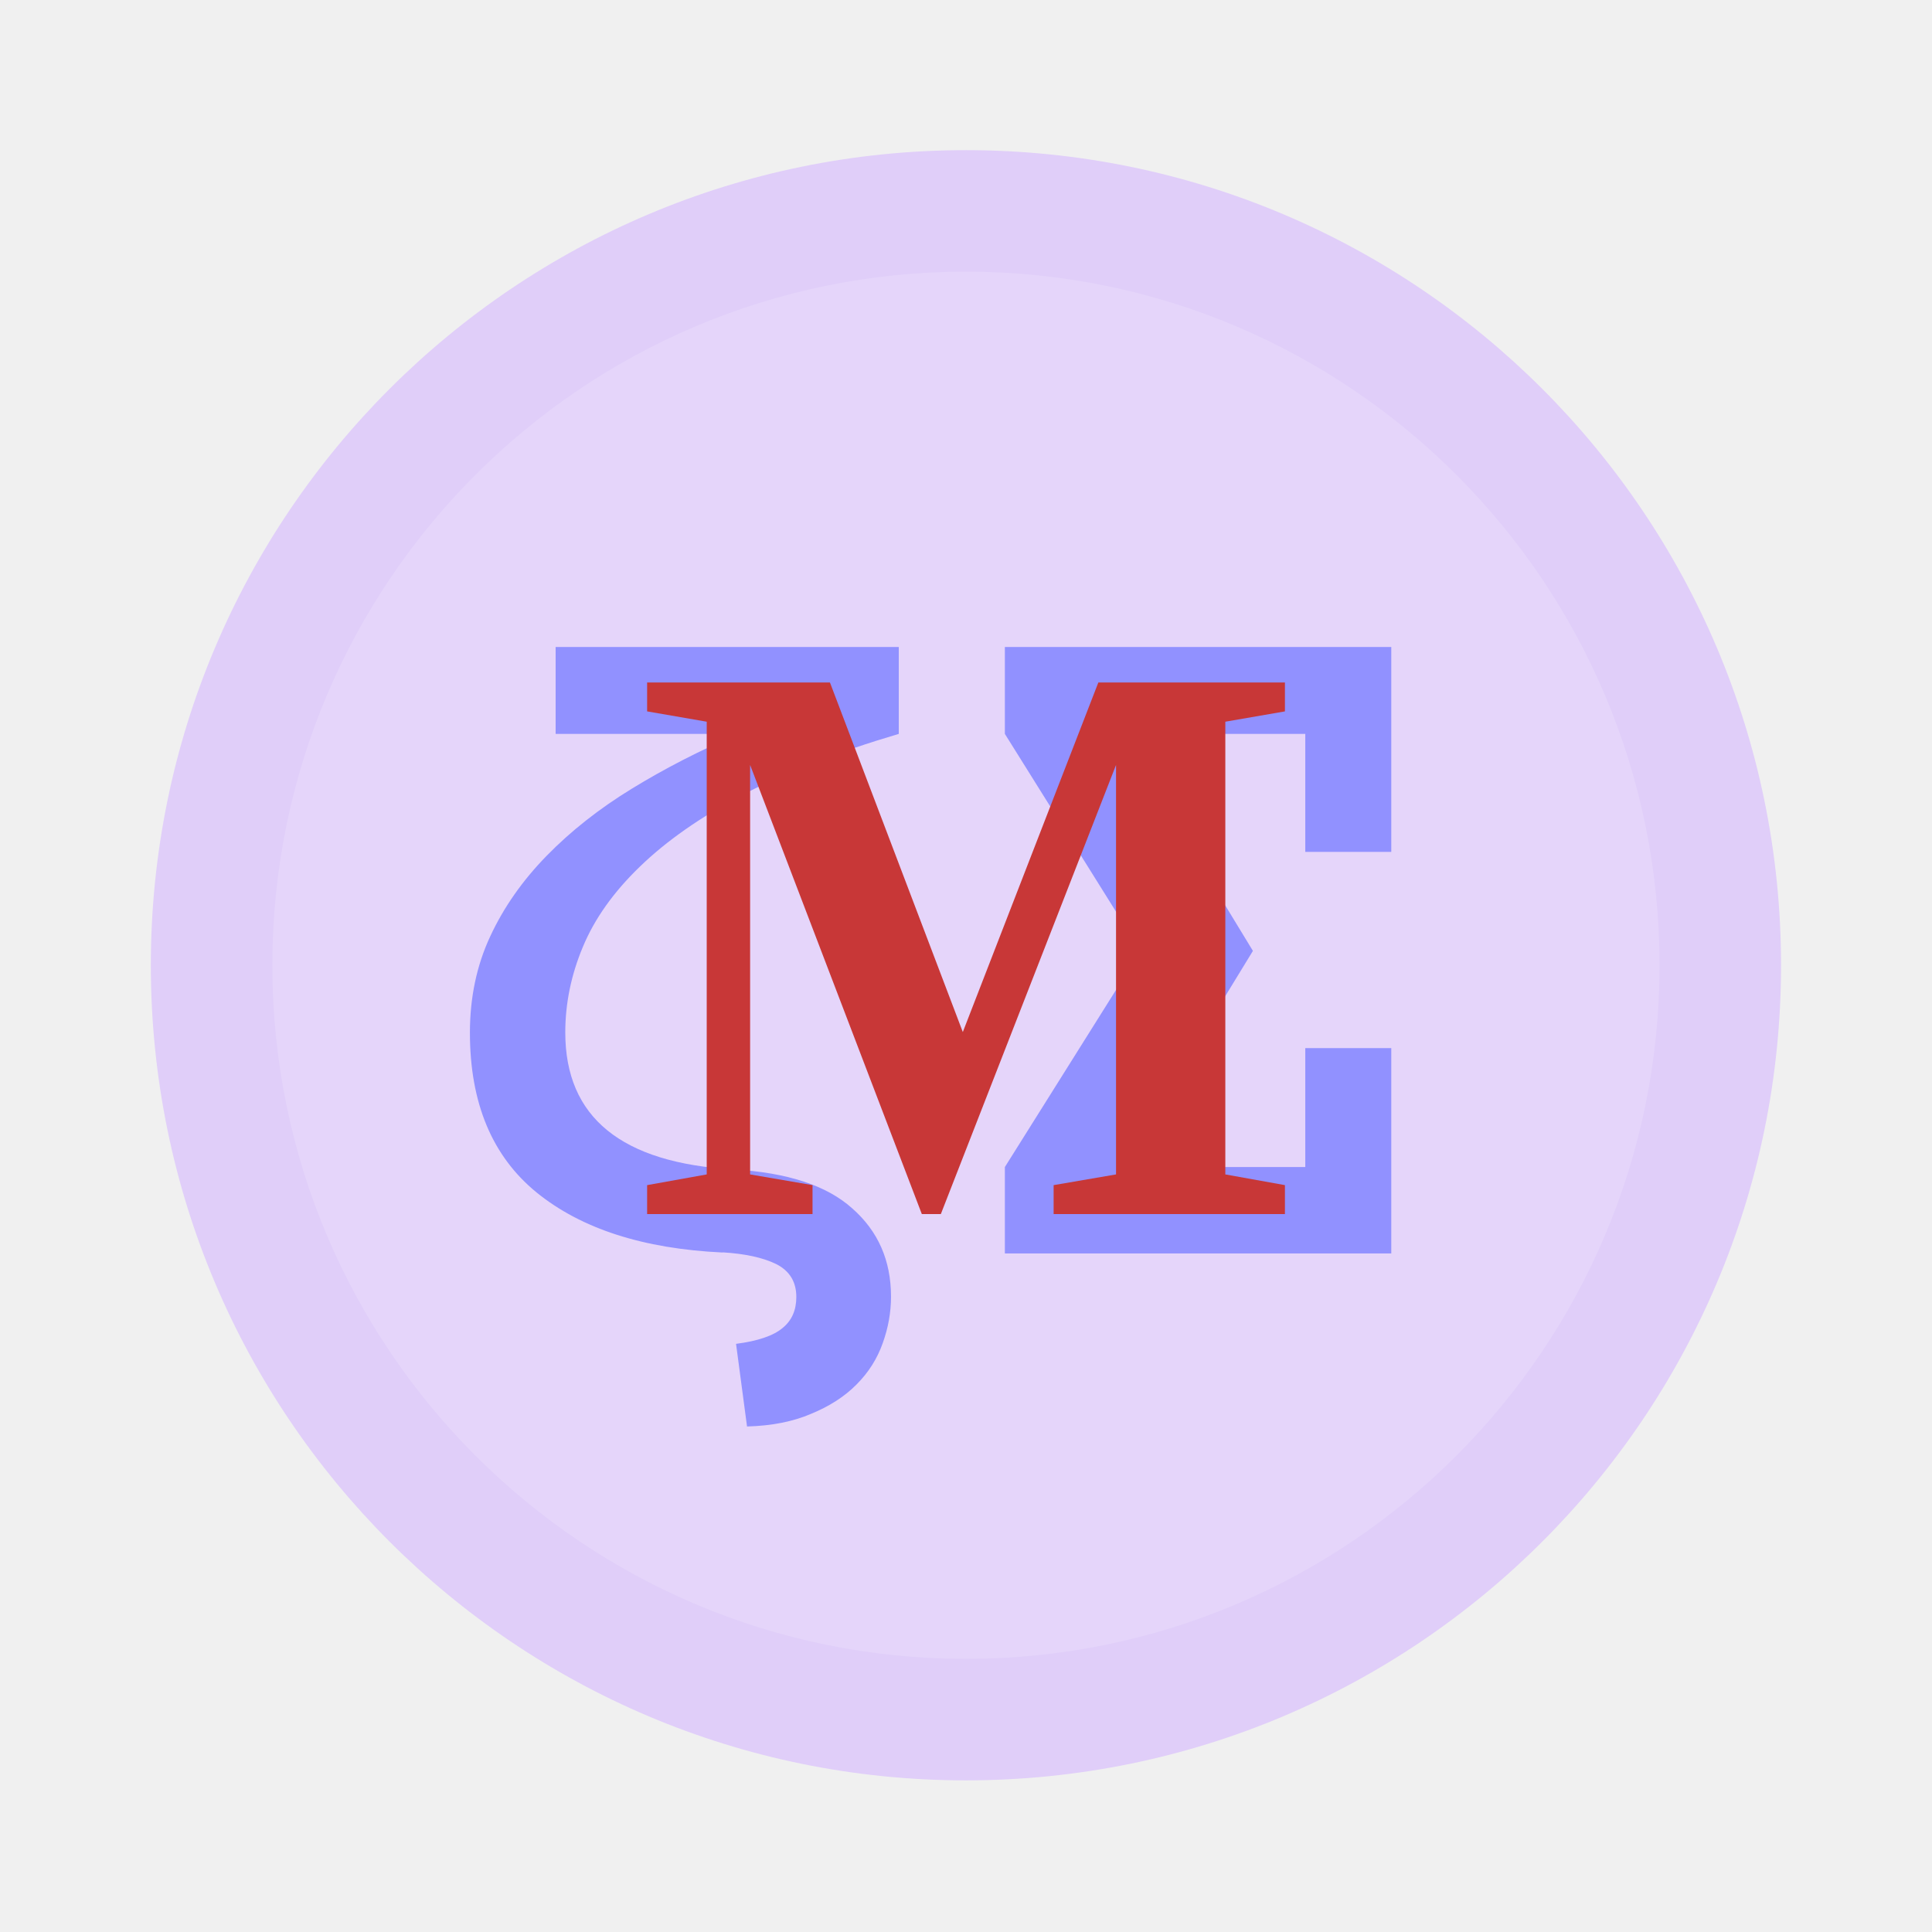
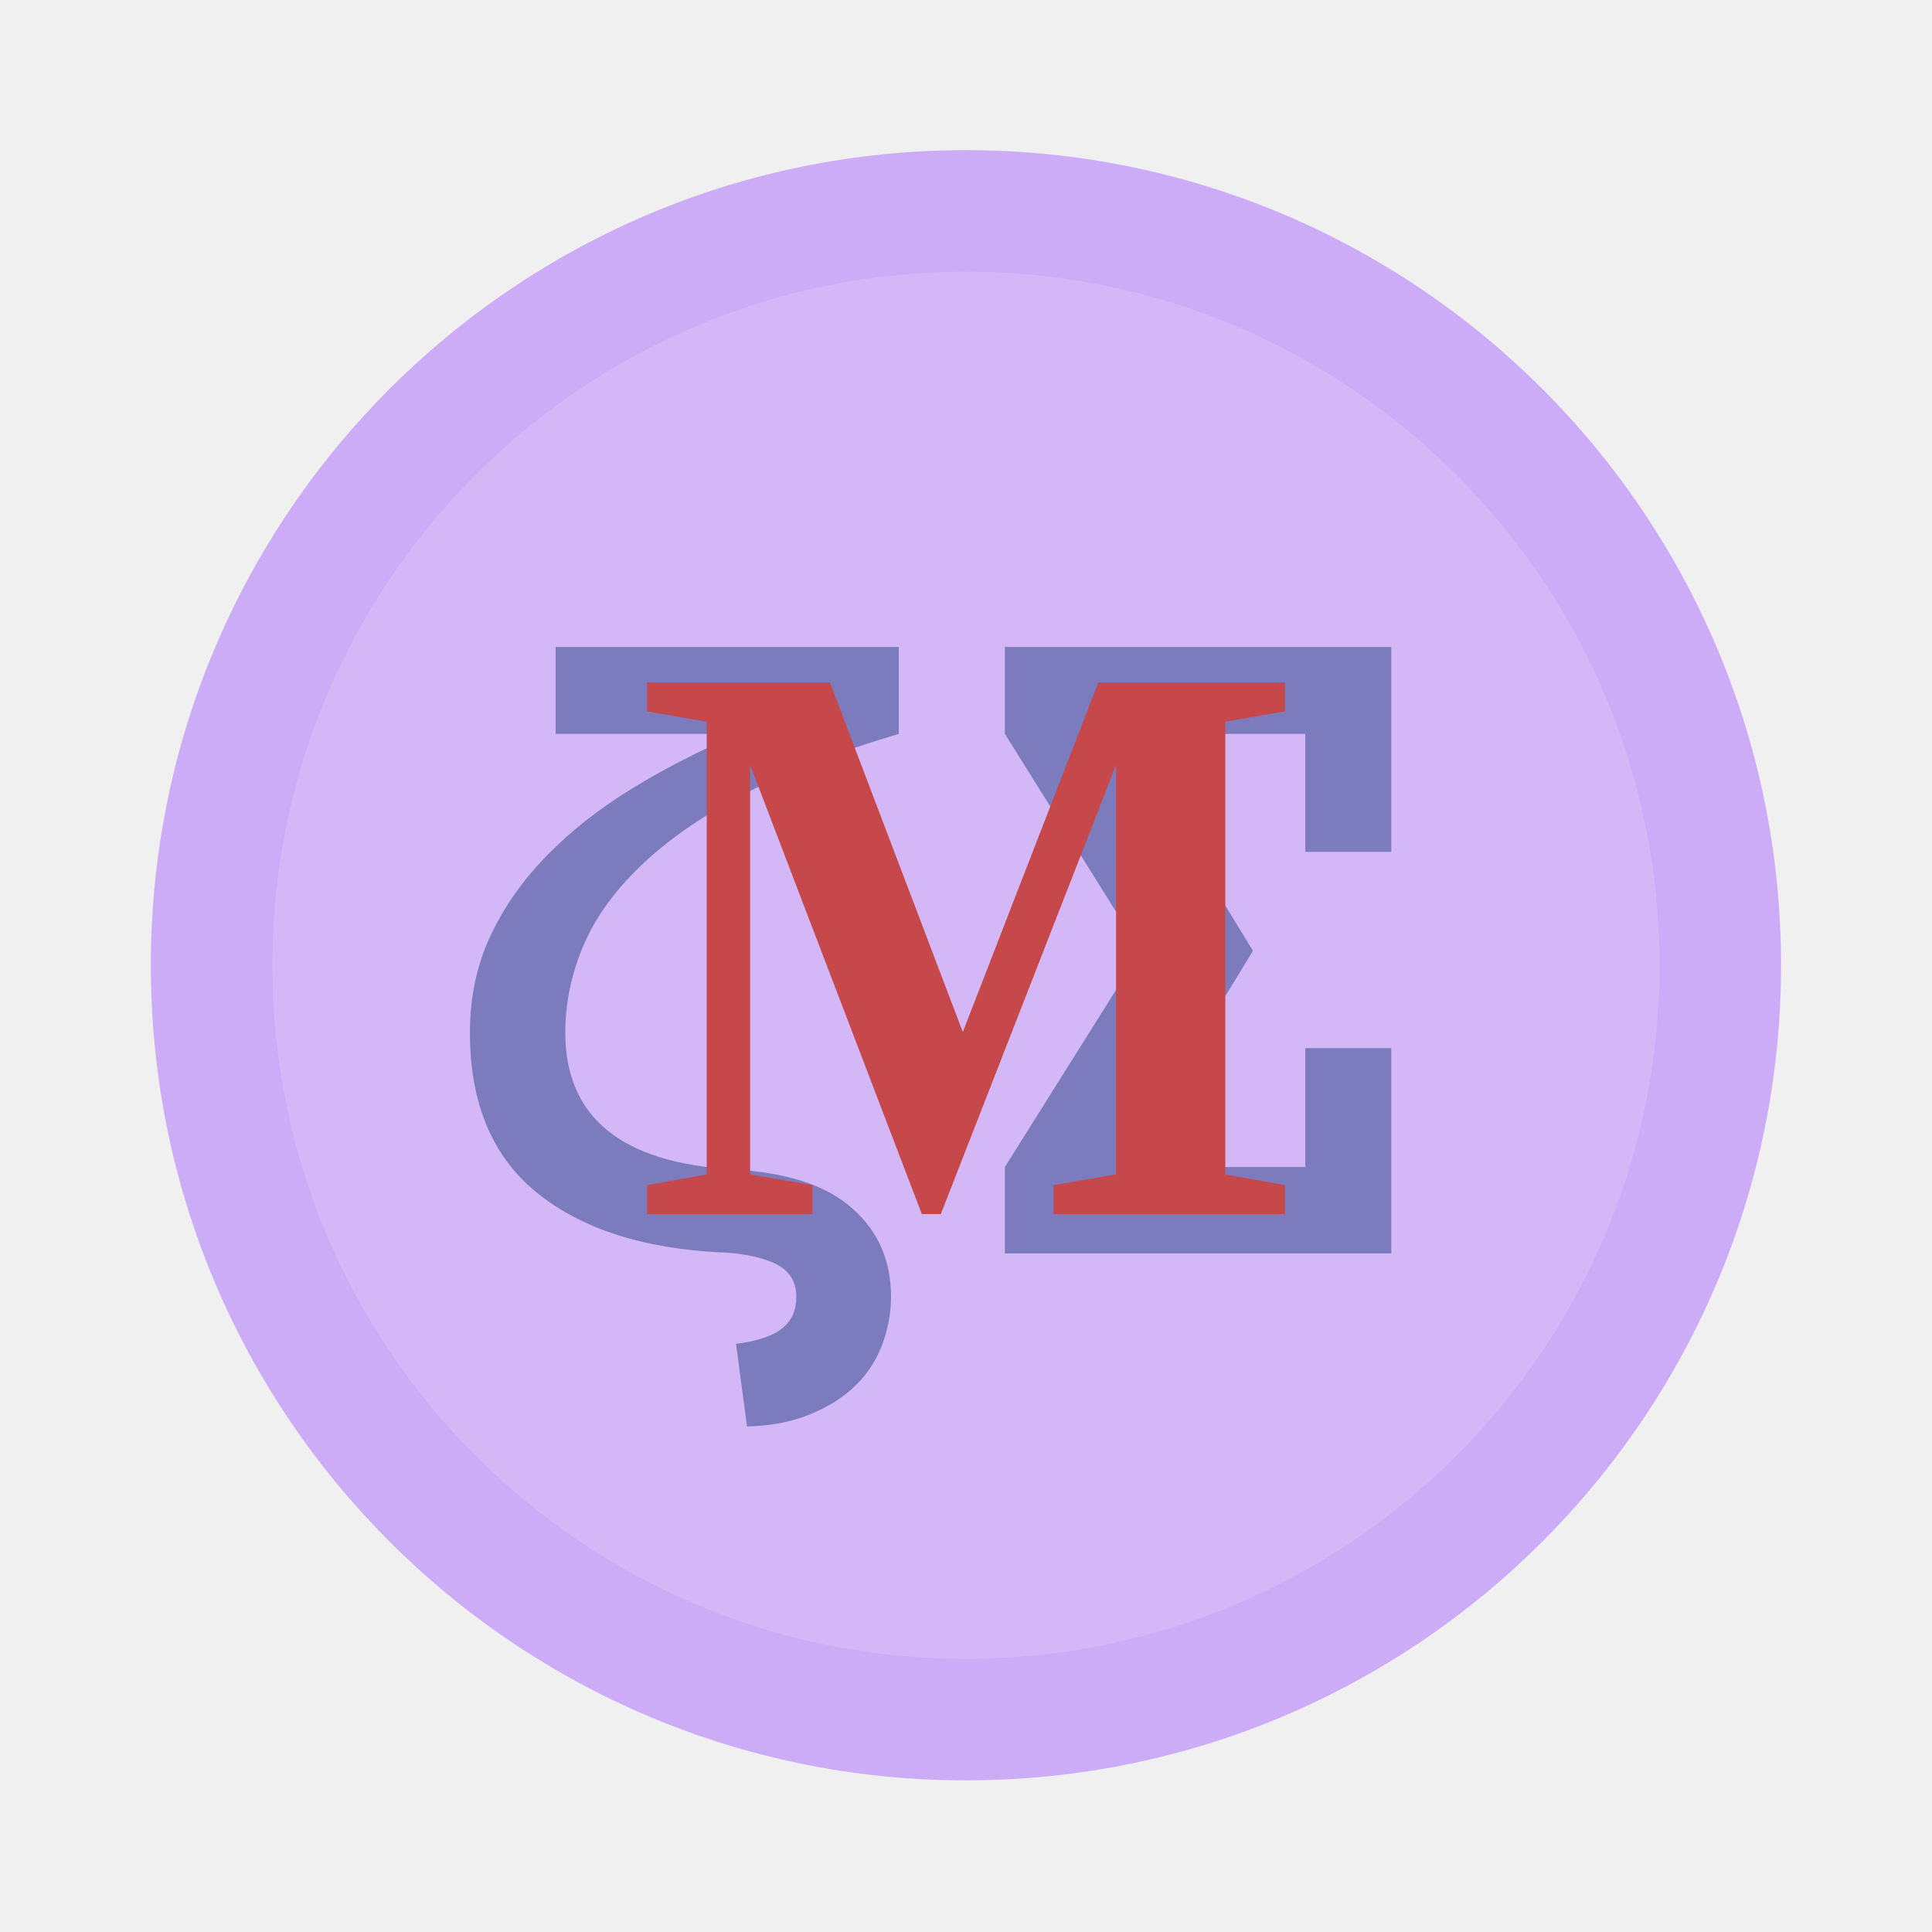
<svg xmlns="http://www.w3.org/2000/svg" width="64" height="64" version="1.1" viewBox="0 0 16.933 16.933">
-   <circle cx="8.466" cy="8.46" r="7.144" fill="#e0cef9" style="paint-order:stroke markers fill" />
-   <circle cx="8.466" cy="8.46" r="6.079" fill="#fff" opacity=".15" stroke-width=".851" style="paint-order:stroke markers fill" />
+   <circle cx="8.466" cy="8.46" r="7.144" fill="#ccacf7" style="paint-order:stroke markers fill" />
+   <circle cx="8.466" cy="8.46" r="6.079" fill="#f8f8f2" opacity=".15" stroke-width=".851" style="paint-order:stroke markers fill" />
  <g transform="matrix(1.1739 0 0 1.1739 -6.848 -2.7571)">
-     <path d="m11.227 11.7c-0.591-0.028-1.053-0.177-1.387-0.448-0.332-0.271-0.498-0.668-0.498-1.193 0-0.261 0.05-0.501 0.151-0.718 0.101-0.218 0.242-0.419 0.423-0.604s0.393-0.352 0.635-0.5c0.245-0.15 0.51-0.287 0.798-0.409h-1.367v-0.649h2.562v0.649c-0.46 0.136-0.848 0.288-1.164 0.454-0.316 0.166-0.572 0.346-0.769 0.537-0.197 0.19-0.339 0.39-0.426 0.6-0.087 0.208-0.131 0.421-0.131 0.638 0 0.634 0.419 0.975 1.257 1.023 0.401 0.023 0.696 0.12 0.886 0.291 0.192 0.169 0.289 0.388 0.289 0.659 0 0.118-0.021 0.233-0.062 0.347-0.041 0.116-0.106 0.219-0.196 0.309-0.089 0.09-0.203 0.163-0.34 0.219-0.135 0.058-0.294 0.089-0.477 0.094l-0.082-0.617c0.162-0.021 0.278-0.06 0.347-0.118 0.069-0.056 0.103-0.133 0.103-0.232 0-0.113-0.05-0.195-0.151-0.246-0.101-0.049-0.234-0.077-0.398-0.087" fill="#9191ff" />
-     <path d="m16.221 11.707h-2.885v-0.645l1.013-1.614-1.013-1.62v-0.649h2.885v1.53h-0.642v-0.881h-1.377l0.986 1.62-0.986 1.614h1.377v-0.888h0.642v1.533" fill="#9191ff" />
-     <path d="m12.858 11.413h-0.142l-1.282-3.353v3.057l0.466 0.08v0.216h-1.235v-0.216l0.445-0.08v-3.38l-0.445-0.077v-0.216h1.365l0.992 2.61 1.012-2.61h1.393v0.216l-0.445 0.077v3.38l0.445 0.08v0.216h-1.727v-0.216l0.466-0.08v-3.057l-1.308 3.353" fill="#c83737" />
+     <path d="m11.227 11.7c-0.591-0.028-1.053-0.177-1.387-0.448-0.332-0.271-0.498-0.668-0.498-1.193 0-0.261 0.05-0.501 0.151-0.718 0.101-0.218 0.242-0.419 0.423-0.604s0.393-0.352 0.635-0.5c0.245-0.15 0.51-0.287 0.798-0.409h-1.367v-0.649h2.562v0.649c-0.46 0.136-0.848 0.288-1.164 0.454-0.316 0.166-0.572 0.346-0.769 0.537-0.197 0.19-0.339 0.39-0.426 0.6-0.087 0.208-0.131 0.421-0.131 0.638 0 0.634 0.419 0.975 1.257 1.023 0.401 0.023 0.696 0.12 0.886 0.291 0.192 0.169 0.289 0.388 0.289 0.659 0 0.118-0.021 0.233-0.062 0.347-0.041 0.116-0.106 0.219-0.196 0.309-0.089 0.09-0.203 0.163-0.34 0.219-0.135 0.058-0.294 0.089-0.477 0.094l-0.082-0.617c0.162-0.021 0.278-0.06 0.347-0.118 0.069-0.056 0.103-0.133 0.103-0.232 0-0.113-0.05-0.195-0.151-0.246-0.101-0.049-0.234-0.077-0.398-0.087" fill="#7b7bbd" />
+     <path d="m16.221 11.707h-2.885v-0.645l1.013-1.614-1.013-1.62v-0.649h2.885v1.53h-0.642v-0.881h-1.377l0.986 1.62-0.986 1.614h1.377v-0.888h0.642v1.533" fill="#7b7bbd" />
+     <path d="m12.858 11.413h-0.142l-1.282-3.353v3.057l0.466 0.08v0.216h-1.235v-0.216l0.445-0.08v-3.38l-0.445-0.077v-0.216h1.365l0.992 2.61 1.012-2.61h1.393v0.216l-0.445 0.077v3.38l0.445 0.08v0.216h-1.727v-0.216l0.466-0.08v-3.057l-1.308 3.353" fill="#c7484a" />
  </g>
</svg>
